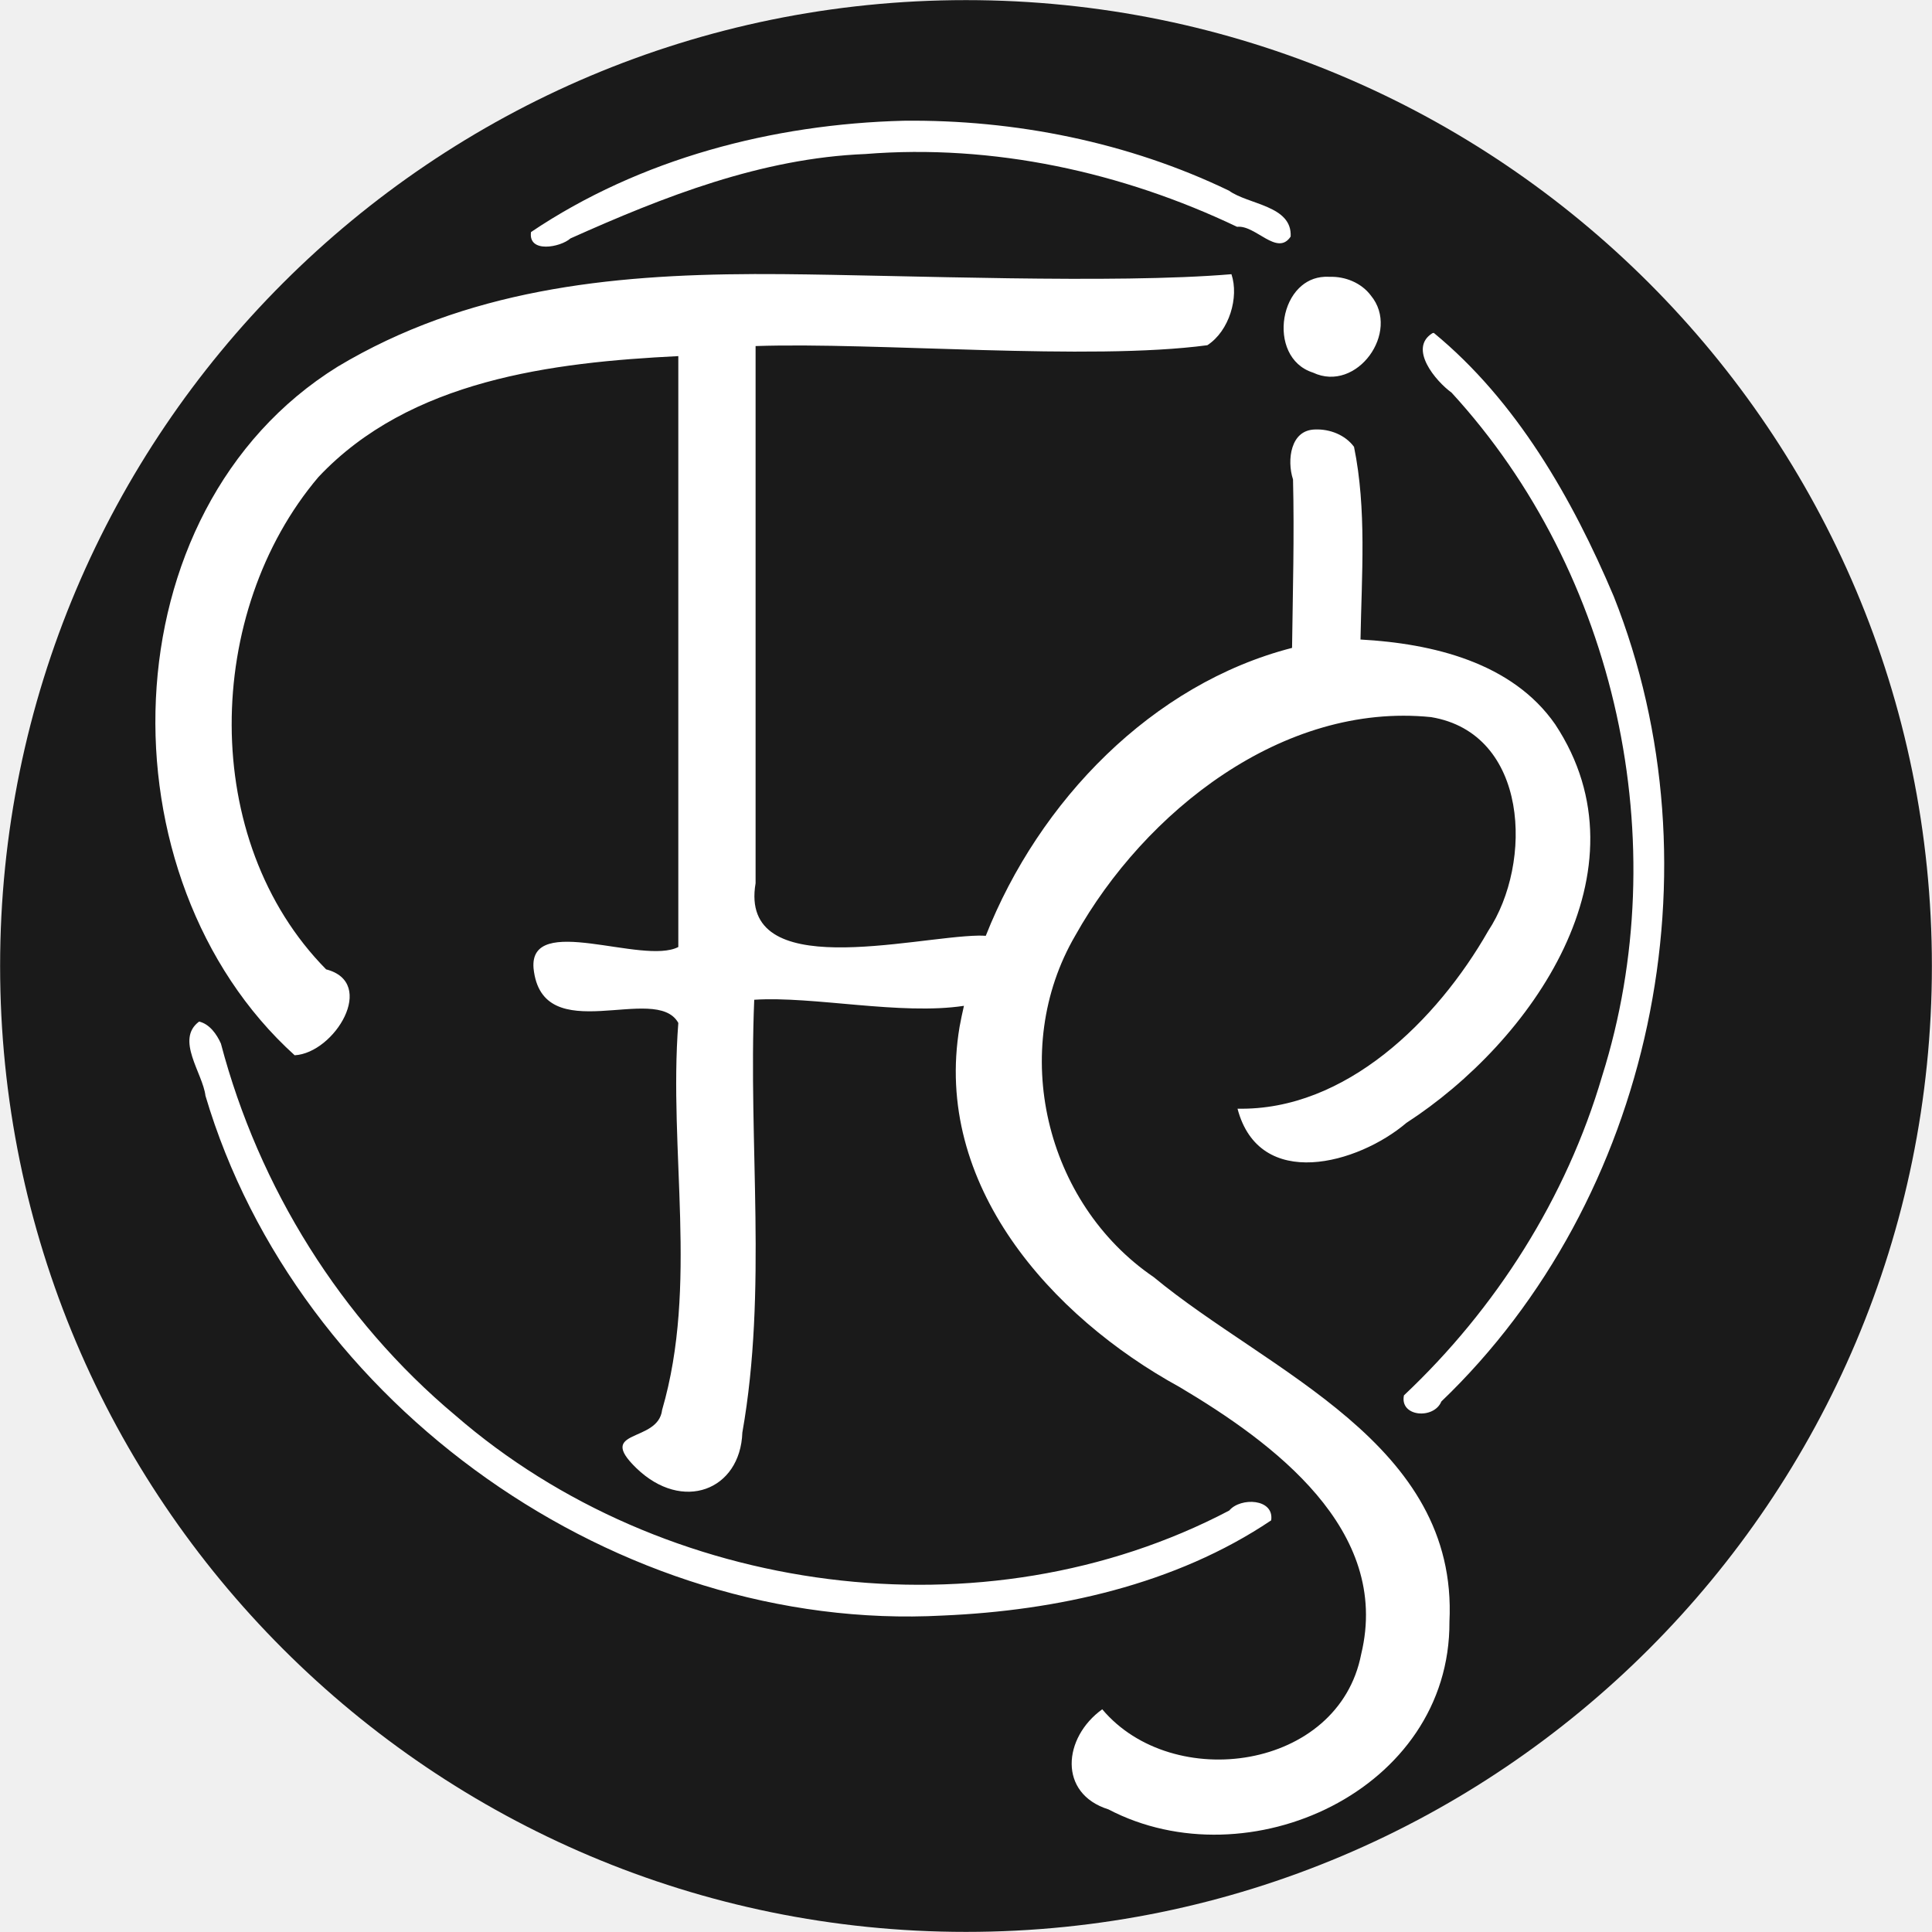
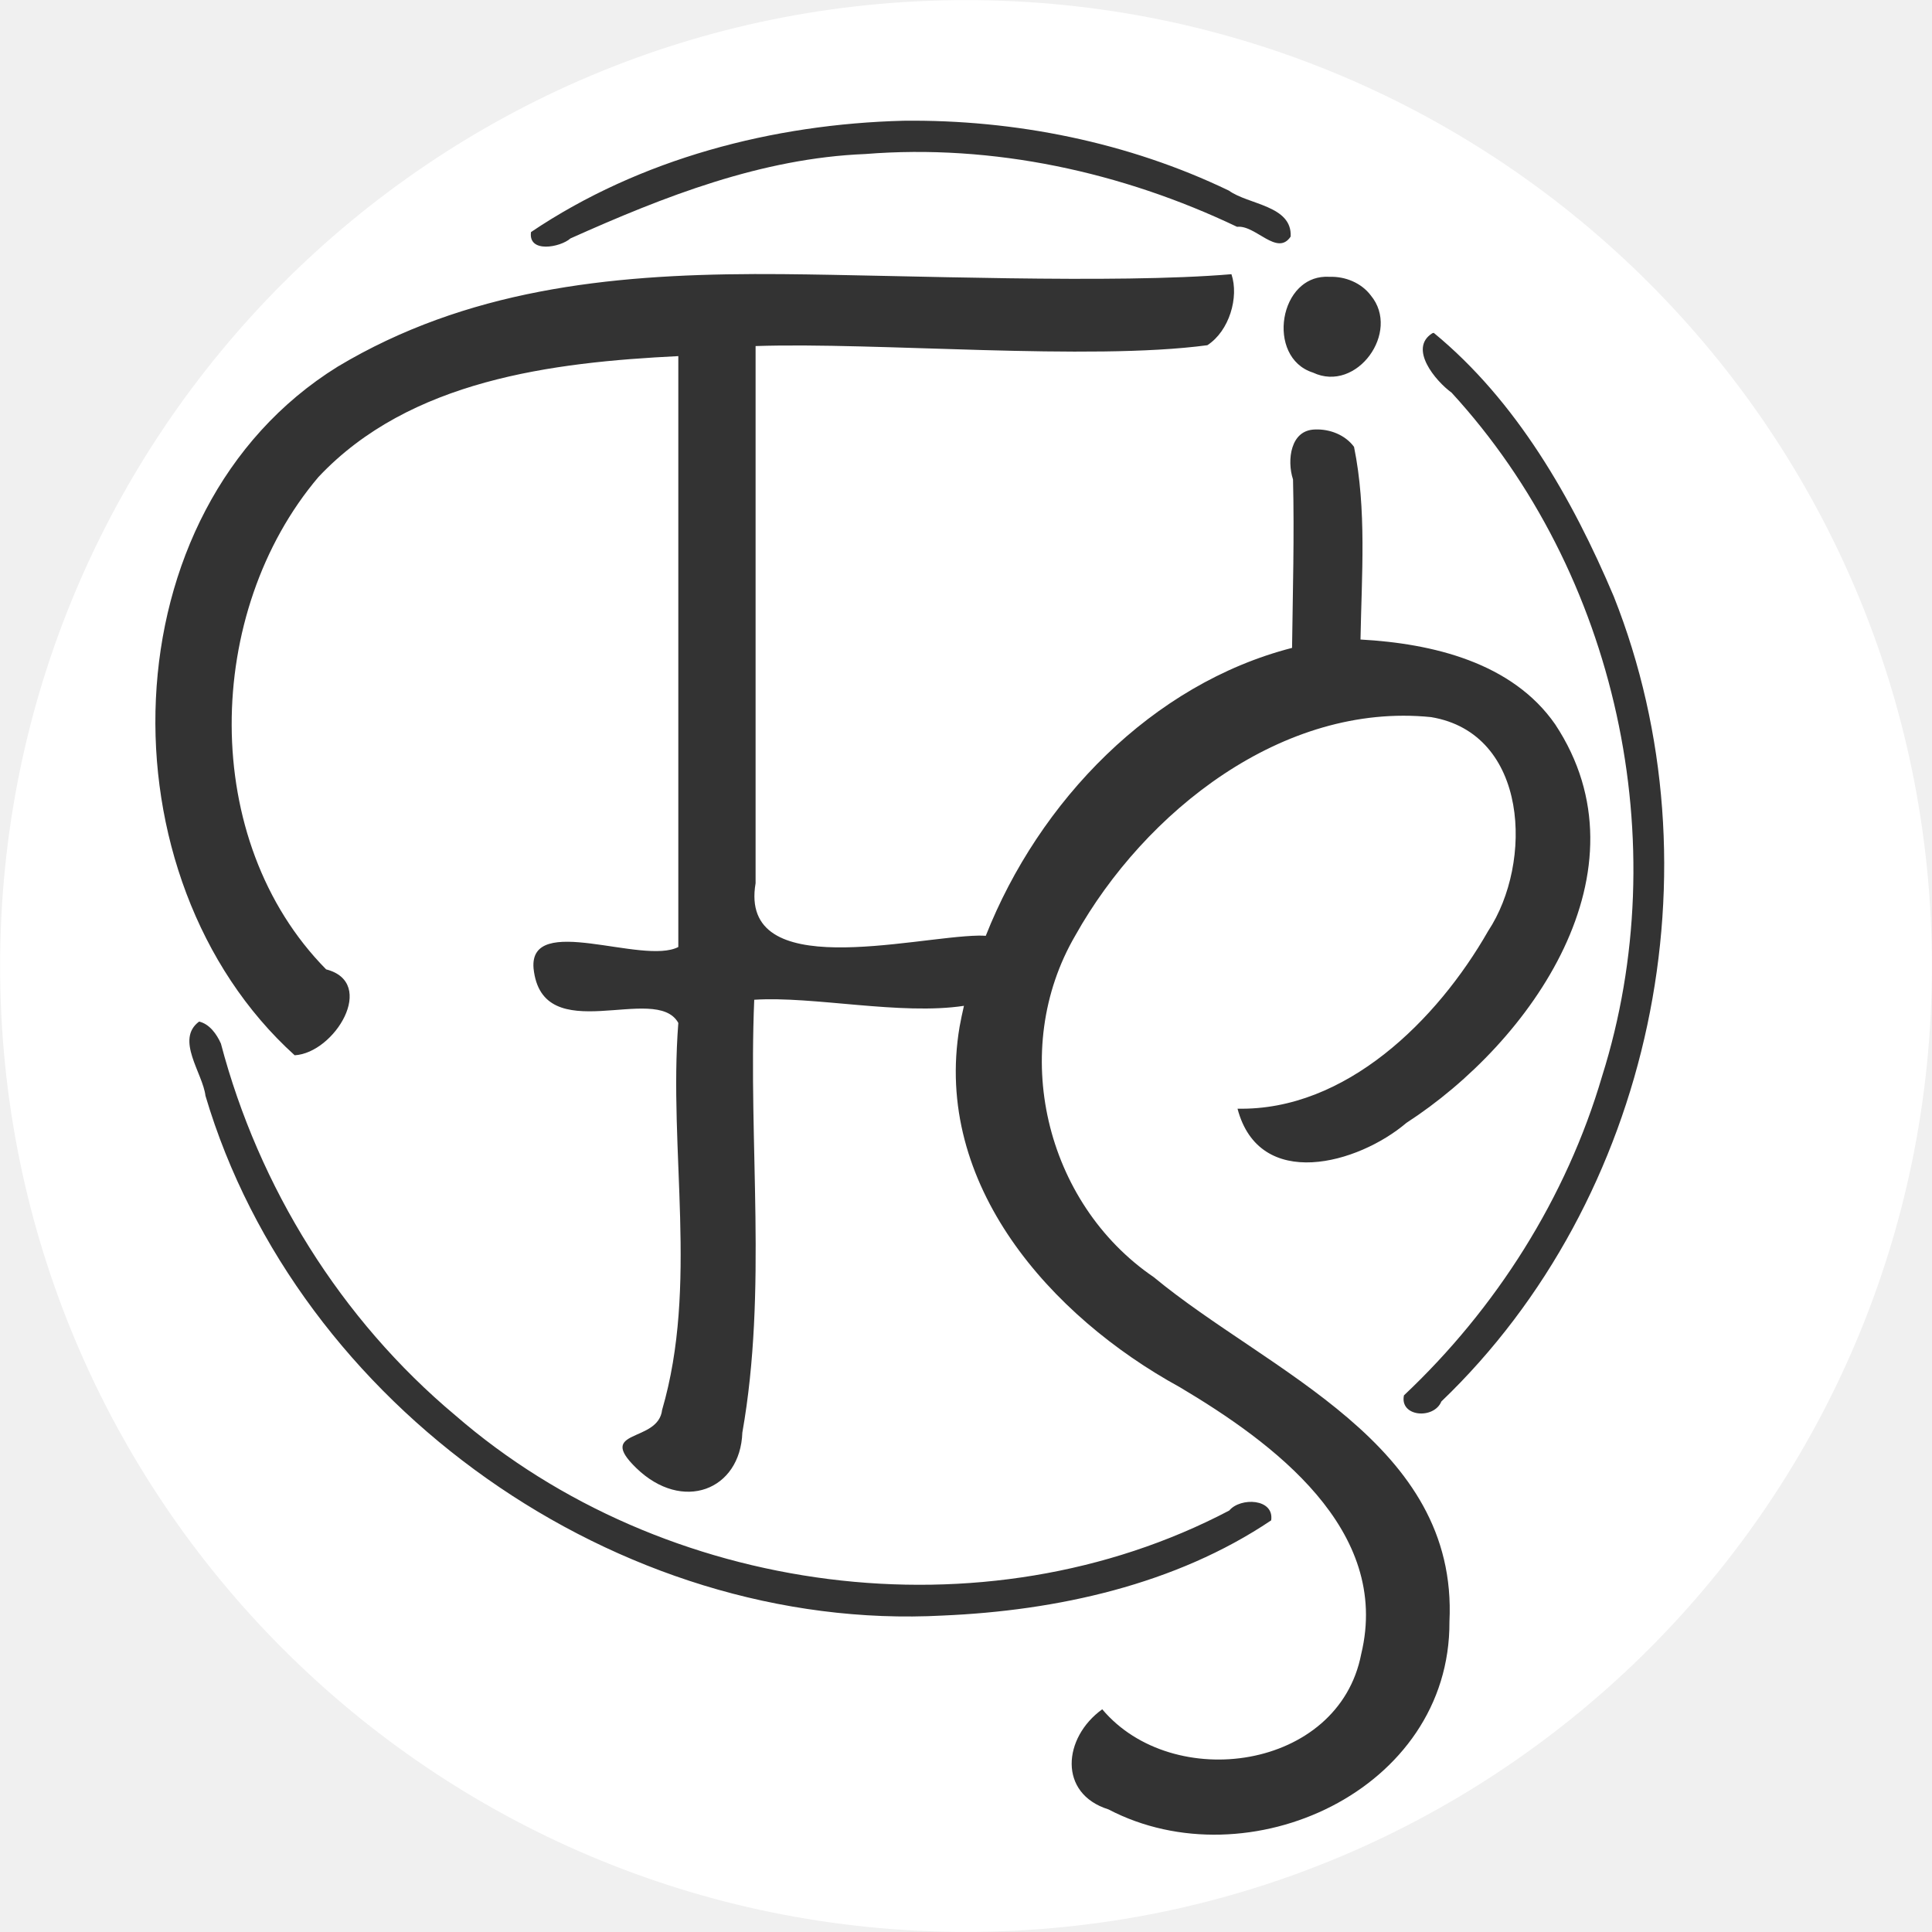
<svg xmlns="http://www.w3.org/2000/svg" height="400" width="400" version="1.1" viewBox="0 0 400 400" id="svg2">
  <defs id="defs10" />
-   <circle style="opacity:1;fill:#1a1a1a;fill-opacity:1;fill-rule:nonzero;stroke:none;stroke-width:4;stroke-linecap:round;stroke-linejoin:round;stroke-miterlimit:4;stroke-dasharray:none;stroke-dashoffset:0;stroke-opacity:0.147" id="path4148" cx="200" cy="200" r="199.977" />
-   <path style="opacity:1;fill:#ffffff;fill-opacity:1;fill-rule:nonzero;stroke:none;stroke-width:4;stroke-linecap:round;stroke-linejoin:round;stroke-miterlimit:4;stroke-dasharray:none;stroke-dashoffset:0;stroke-opacity:0.147" d="M 187.074 24.998 C 160.021 25.69 132.537 32.838 109.941 48.045 C 109.314 52.484 116.048 51.212 118.098 49.367 C 137.491 40.685 157.644 32.749 179.15 31.889 C 205.587 29.761 232.362 35.627 256.123 46.961 C 259.95 46.515 264.426 53.167 267.217 48.98 C 267.553 42.535 258.458 42.389 254.438 39.469 C 233.639 29.449 210.135 24.733 187.074 24.998 z M 156.1 56.74 L 156.096 56.742 C 126.008 56.846 96.488 59.989 69.908 75.914 C 21.851 105.751 20.584 181.918 61.006 218.482 C 69.284 218.022 78.148 203.437 67.525 200.699 C 41.18 174.001 42.245 126.678 65.932 98.76 C 84.856 78.648 114.284 75.024 140.438 73.729 L 140.438 196.066 C 133.065 199.888 109.489 188.855 110.465 200.482 C 112.227 217.396 135.797 203.358 140.438 211.787 C 138.388 238.296 144.606 266.105 137.084 291.908 C 136.292 298.82 123.262 295.729 131.732 303.941 C 141.3 313.211 153.275 308.551 153.695 296.598 C 158.905 267.081 154.896 236.804 156.156 206.988 C 168.396 206.197 186.429 210.236 199.574 208.246 C 199.243 209.688 198.934 211.133 198.672 212.58 C 193.144 245.221 217.526 272.546 244.244 287.189 C 263.469 298.615 288.067 316.666 281.822 342.463 C 277.159 366.541 242.798 371.232 228.209 353.889 C 220.067 359.751 219.043 371.341 229.49 374.613 C 258.368 389.721 300.283 370.74 300.092 335.754 C 301.919 298.75 262.732 284.161 238.871 264.418 C 216.314 249.038 208.846 217.296 222.633 193.682 C 236.99 168.048 265.598 145.36 296.275 148.469 C 316.536 151.823 317.434 178.656 308.107 192.754 C 297.554 211.243 278.603 230.005 256.215 229.541 C 260.742 246.721 281.22 240.967 291.174 232.486 C 317.025 215.743 342.004 180.267 321.988 149.971 C 313.091 137.149 296.57 133.226 281.676 132.406 C 281.914 119.026 282.983 105.466 280.336 92.514 C 278.511 90.036 275.321 88.8 272.279 88.92 A 0.234 0.234 0 0 1 272.275 88.92 C 269.69 88.981 268.269 90.534 267.596 92.607 C 266.923 94.681 267.054 97.266 267.691 99.215 A 0.234 0.234 0 0 1 267.707 99.279 C 267.989 110.903 267.659 122.524 267.506 134.139 C 238.529 141.589 215.119 165.832 204.094 193.75 C 203.616 193.728 203.151 193.699 202.625 193.707 C 188.883 193.95 152.904 203.573 156.436 182.865 L 156.436 71.648 C 181.369 70.8 225.439 74.758 249.969 71.473 C 254.522 68.521 256.556 61.524 254.957 56.77 C 230.725 58.827 187.143 56.968 162.125 56.758 L 162.125 56.756 C 160.115 56.739 158.105 56.733 156.1 56.74 z M 274.281 57.305 C 272.097 57.399 270.304 58.298 268.924 59.678 C 267.346 61.254 266.32 63.464 265.932 65.797 C 265.543 68.129 265.794 70.581 266.752 72.635 C 267.71 74.689 269.363 76.347 271.812 77.133 A 0.234 0.234 0 0 1 271.842 77.143 C 280.898 81.419 290.052 68.707 283.822 61.182 A 0.234 0.234 0 0 1 283.816 61.174 C 281.861 58.565 278.497 57.194 275.266 57.316 A 0.234 0.234 0 0 1 275.24 57.314 C 274.912 57.294 274.593 57.292 274.281 57.307 L 274.281 57.305 z M 296.84 68.914 L 296.541 68.996 C 291.541 72.155 297.258 78.92 300.533 81.293 C 334.821 118.641 346.942 174.498 331.695 222.818 C 324.29 248.036 309.727 270.942 290.672 288.896 C 289.743 293.358 296.88 293.922 298.418 290.16 C 342.151 248.261 356.479 179.832 334.117 123.494 C 325.528 103.185 313.927 82.949 296.84 68.914 z M 41.227 211.504 C 36.242 215.197 41.99 222.189 42.539 226.863 C 61.571 291.082 127.981 338.125 195.234 334.48 C 218.778 333.471 243.374 328.099 263.182 314.775 C 263.856 310.24 256.829 309.956 254.502 312.74 C 203.712 339.422 137.364 330.443 94.238 293.008 C 70.582 273.198 53.578 245.819 45.736 216.059 C 44.871 214.111 43.382 212.014 41.227 211.504 z " id="monogram" />
+   <circle style="opacity:1;fill:#ffffff;fill-opacity:1;fill-rule:nonzero;stroke:none;stroke-width:4;stroke-linecap:round;stroke-linejoin:round;stroke-miterlimit:4;stroke-dasharray:none;stroke-dashoffset:0;stroke-opacity:0.147" id="path4148" cx="200" cy="200" r="199.977" />
+   <path style="opacity:1;fill:#333333;fill-opacity:1;fill-rule:nonzero;stroke:none;stroke-width:4;stroke-linecap:round;stroke-linejoin:round;stroke-miterlimit:4;stroke-dasharray:none;stroke-dashoffset:0;stroke-opacity:0.147" d="M 187.074 24.998 C 160.021 25.69 132.537 32.838 109.941 48.045 C 109.314 52.484 116.048 51.212 118.098 49.367 C 137.491 40.685 157.644 32.749 179.15 31.889 C 205.587 29.761 232.362 35.627 256.123 46.961 C 259.95 46.515 264.426 53.167 267.217 48.98 C 267.553 42.535 258.458 42.389 254.438 39.469 C 233.639 29.449 210.135 24.733 187.074 24.998 z M 156.1 56.74 L 156.096 56.742 C 126.008 56.846 96.488 59.989 69.908 75.914 C 21.851 105.751 20.584 181.918 61.006 218.482 C 69.284 218.022 78.148 203.437 67.525 200.699 C 41.18 174.001 42.245 126.678 65.932 98.76 C 84.856 78.648 114.284 75.024 140.438 73.729 L 140.438 196.066 C 133.065 199.888 109.489 188.855 110.465 200.482 C 112.227 217.396 135.797 203.358 140.438 211.787 C 138.388 238.296 144.606 266.105 137.084 291.908 C 136.292 298.82 123.262 295.729 131.732 303.941 C 141.3 313.211 153.275 308.551 153.695 296.598 C 158.905 267.081 154.896 236.804 156.156 206.988 C 168.396 206.197 186.429 210.236 199.574 208.246 C 199.243 209.688 198.934 211.133 198.672 212.58 C 193.144 245.221 217.526 272.546 244.244 287.189 C 263.469 298.615 288.067 316.666 281.822 342.463 C 277.159 366.541 242.798 371.232 228.209 353.889 C 220.067 359.751 219.043 371.341 229.49 374.613 C 258.368 389.721 300.283 370.74 300.092 335.754 C 301.919 298.75 262.732 284.161 238.871 264.418 C 216.314 249.038 208.846 217.296 222.633 193.682 C 236.99 168.048 265.598 145.36 296.275 148.469 C 316.536 151.823 317.434 178.656 308.107 192.754 C 297.554 211.243 278.603 230.005 256.215 229.541 C 260.742 246.721 281.22 240.967 291.174 232.486 C 317.025 215.743 342.004 180.267 321.988 149.971 C 313.091 137.149 296.57 133.226 281.676 132.406 C 281.914 119.026 282.983 105.466 280.336 92.514 C 278.511 90.036 275.321 88.8 272.279 88.92 A 0.234 0.234 0 0 1 272.275 88.92 C 269.69 88.981 268.269 90.534 267.596 92.607 C 266.923 94.681 267.054 97.266 267.691 99.215 A 0.234 0.234 0 0 1 267.707 99.279 C 267.989 110.903 267.659 122.524 267.506 134.139 C 238.529 141.589 215.119 165.832 204.094 193.75 C 203.616 193.728 203.151 193.699 202.625 193.707 C 188.883 193.95 152.904 203.573 156.436 182.865 L 156.436 71.648 C 181.369 70.8 225.439 74.758 249.969 71.473 C 254.522 68.521 256.556 61.524 254.957 56.77 C 230.725 58.827 187.143 56.968 162.125 56.758 L 162.125 56.756 C 160.115 56.739 158.105 56.733 156.1 56.74 z M 274.281 57.305 C 272.097 57.399 270.304 58.298 268.924 59.678 C 267.346 61.254 266.32 63.464 265.932 65.797 C 265.543 68.129 265.794 70.581 266.752 72.635 C 267.71 74.689 269.363 76.347 271.812 77.133 A 0.234 0.234 0 0 1 271.842 77.143 C 280.898 81.419 290.052 68.707 283.822 61.182 A 0.234 0.234 0 0 1 283.816 61.174 C 281.861 58.565 278.497 57.194 275.266 57.316 A 0.234 0.234 0 0 1 275.24 57.314 C 274.912 57.294 274.593 57.292 274.281 57.307 L 274.281 57.305 z M 296.84 68.914 L 296.541 68.996 C 291.541 72.155 297.258 78.92 300.533 81.293 C 334.821 118.641 346.942 174.498 331.695 222.818 C 324.29 248.036 309.727 270.942 290.672 288.896 C 289.743 293.358 296.88 293.922 298.418 290.16 C 342.151 248.261 356.479 179.832 334.117 123.494 C 325.528 103.185 313.927 82.949 296.84 68.914 z M 41.227 211.504 C 36.242 215.197 41.99 222.189 42.539 226.863 C 61.571 291.082 127.981 338.125 195.234 334.48 C 218.778 333.471 243.374 328.099 263.182 314.775 C 263.856 310.24 256.829 309.956 254.502 312.74 C 203.712 339.422 137.364 330.443 94.238 293.008 C 70.582 273.198 53.578 245.819 45.736 216.059 C 44.871 214.111 43.382 212.014 41.227 211.504 z " id="monogram" />
</svg>
